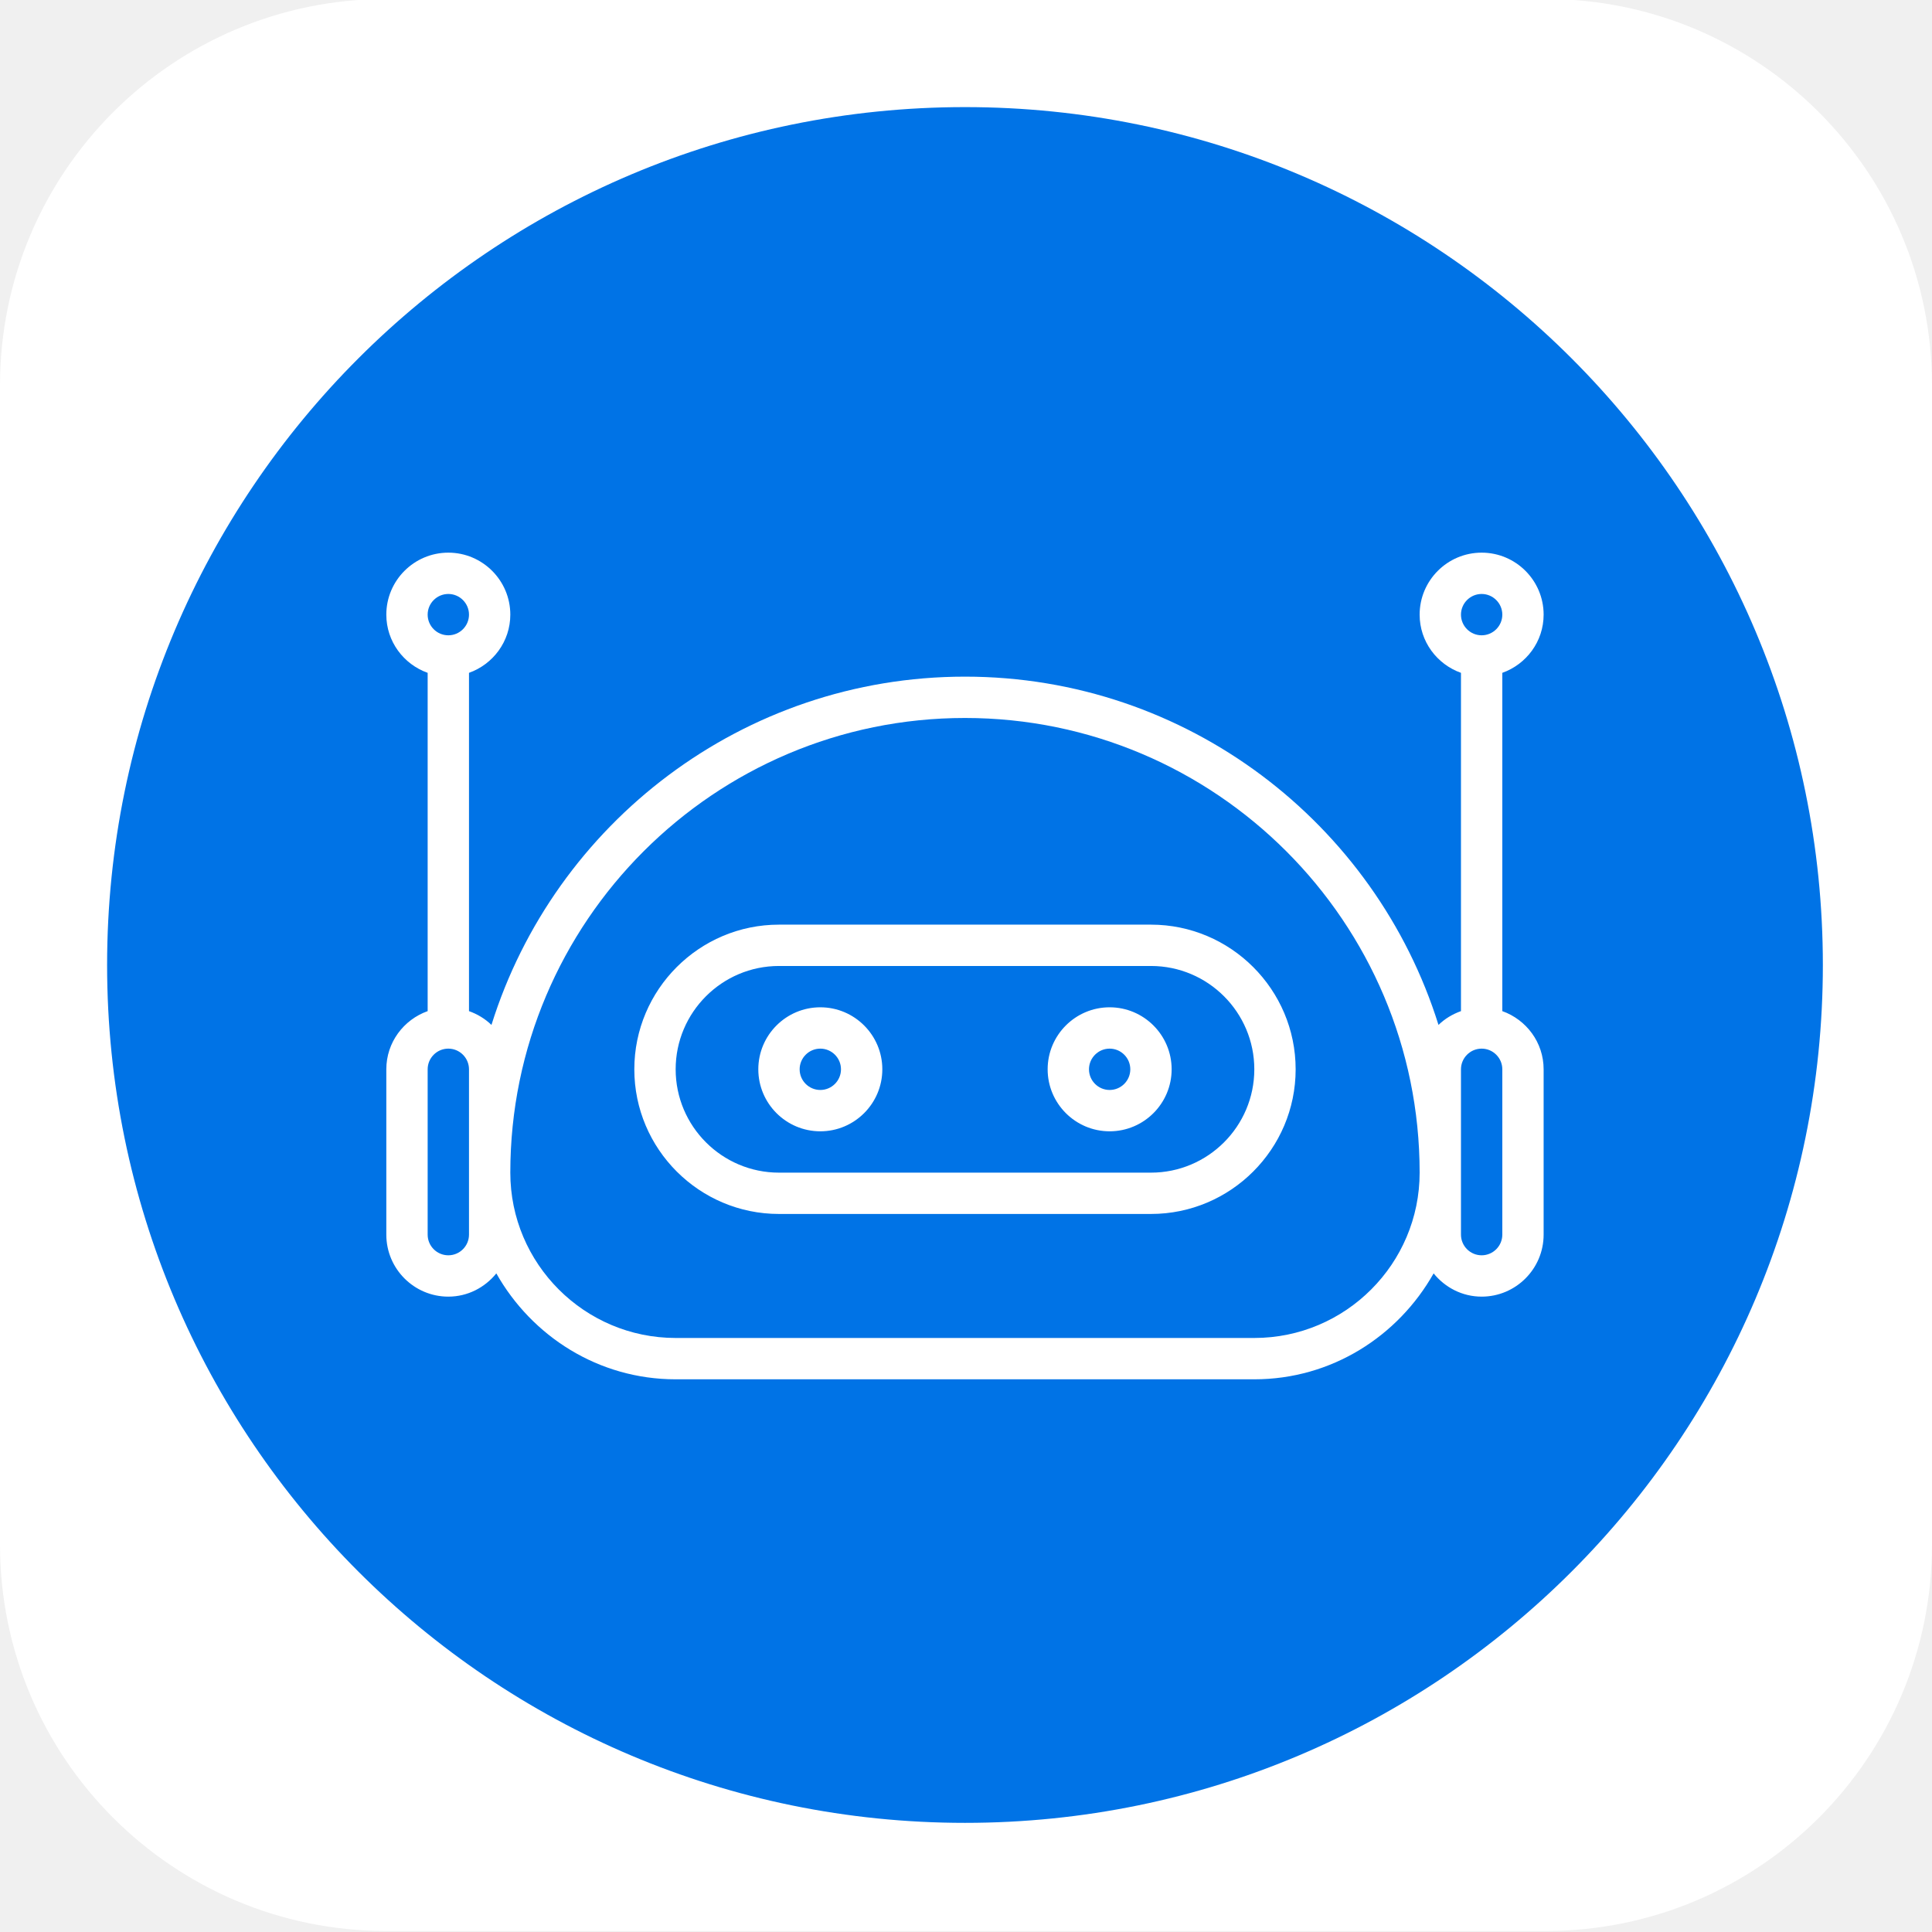
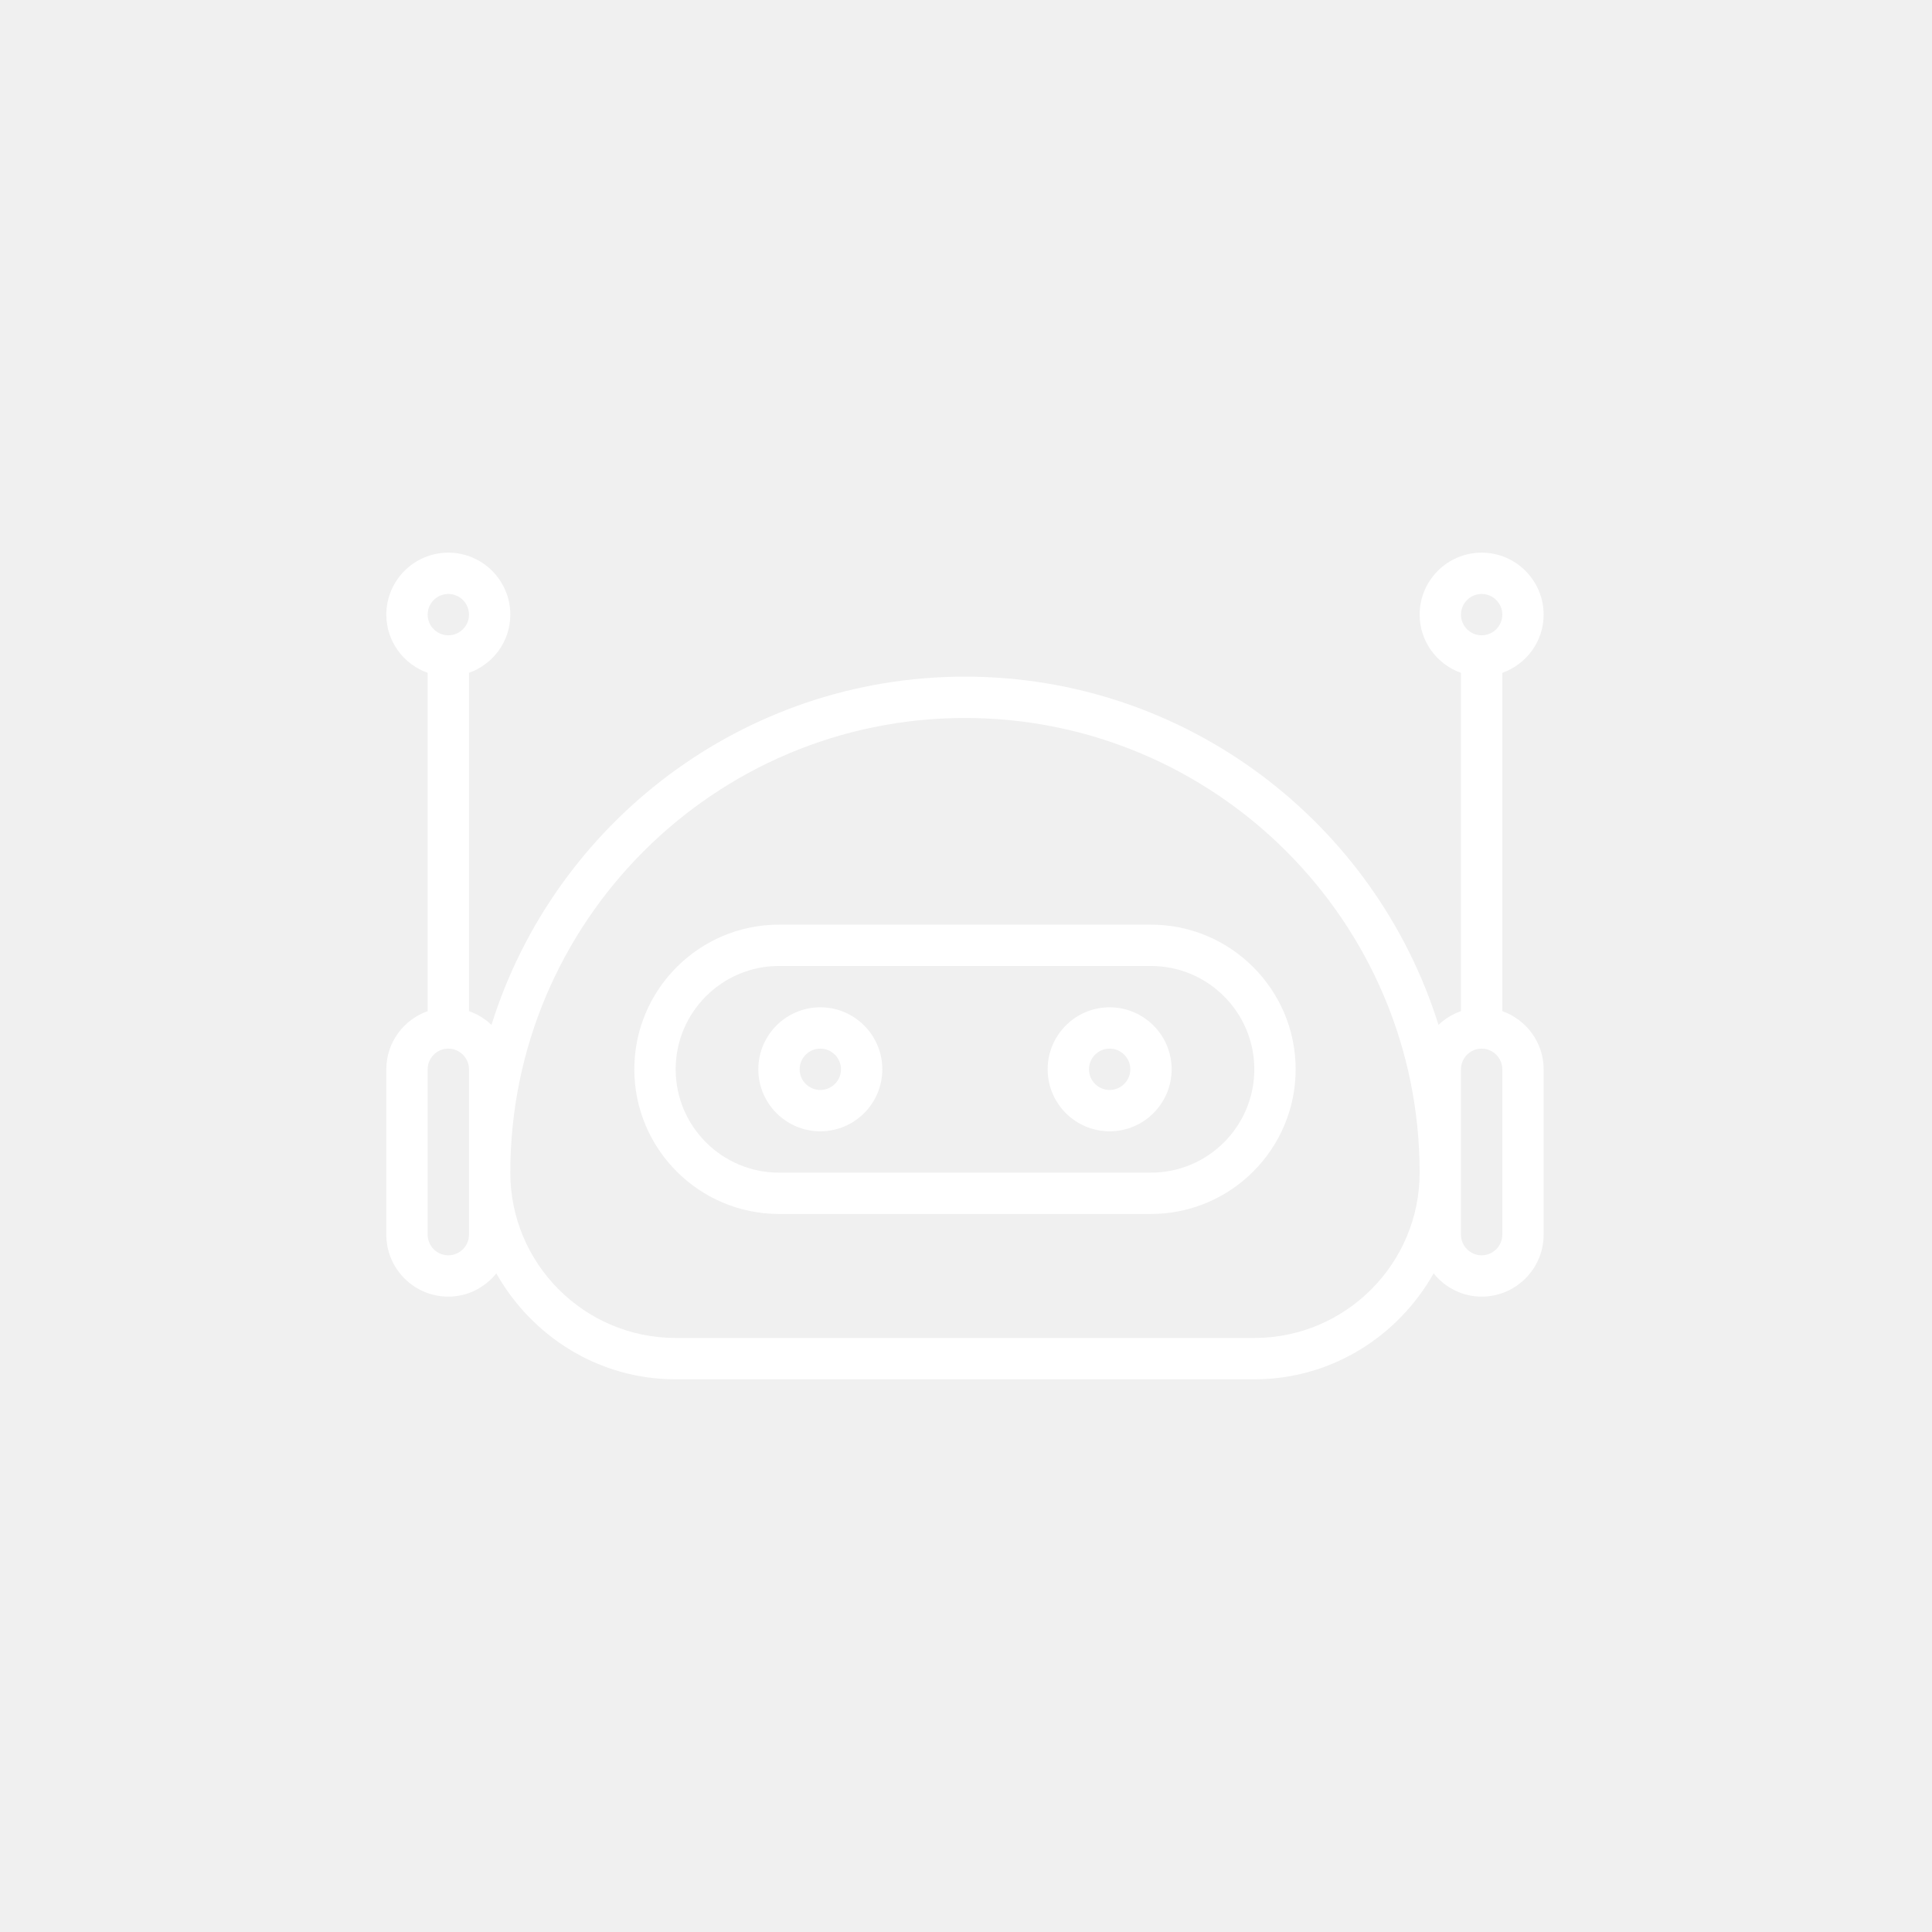
<svg xmlns="http://www.w3.org/2000/svg" width="500" zoomAndPan="magnify" viewBox="0 0 375 375" height="500" preserveAspectRatio="xMidYMid meet" version="1.0">
  <defs>
-     <clipPath id="c8e5b7edbd">
-       <path d="M 0 0 L 375 0 L 375 374.805 L 0 374.805 Z M 0 0 " clip-rule="nonzero" />
-     </clipPath>
-     <clipPath id="514d0493e6">
-       <path d="M 75 -0.195 L 300 -0.195 C 341.422 -0.195 375 33.383 375 74.805 L 375 299.805 C 375 341.227 341.422 374.805 300 374.805 L 75 374.805 C 33.578 374.805 0 341.227 0 299.805 L 0 74.805 C 0 33.383 33.578 -0.195 75 -0.195 Z M 75 -0.195 " clip-rule="nonzero" />
-     </clipPath>
-     <clipPath id="3959364ffa">
-       <path d="M 20.789 20.789 L 353.816 20.789 L 353.816 353.816 L 20.789 353.816 Z M 20.789 20.789 " clip-rule="nonzero" />
-     </clipPath>
-     <clipPath id="1ed19a403f">
-       <path d="M 187.305 20.789 C 95.34 20.789 20.789 95.34 20.789 187.305 C 20.789 279.266 95.34 353.816 187.305 353.816 C 279.266 353.816 353.816 279.266 353.816 187.305 C 353.816 95.34 279.266 20.789 187.305 20.789 Z M 187.305 20.789 " clip-rule="nonzero" />
-     </clipPath>
-     <clipPath id="7d933d1efd">
+     <clipPath id="a22199fc17">
      <path d="M 74.895 107.27 L 299.895 107.27 L 299.895 267.77 L 74.895 267.77 Z M 74.895 107.27 " clip-rule="nonzero" />
    </clipPath>
+     <clipPath id="5821eed3e7">
+       <path d="M 286 137.469 L 291.184 137.469 L 291.184 172.695 L 286 172.695 Z M 286 137.469 " clip-rule="nonzero" />
+     </clipPath>
+     <clipPath id="c35600e06c">
+       <path d="M 288.824 138.375 C 287.477 142.875 287.324 143.926 287.625 145.426 C 288 147.824 290.176 151.273 290.699 154.426 C 291.301 157.727 291.227 161.773 290.852 164.926 C 290.477 167.625 289.574 171.301 288.824 172.199 C 288.602 172.574 288.227 172.727 288 172.648 C 287.773 172.574 287.398 171.977 287.398 171.75 C 287.477 171.523 288.074 171.148 288.375 171.227 C 288.602 171.227 288.898 171.898 288.824 172.125 C 288.824 172.352 288.375 172.727 288.074 172.648 C 287.852 172.648 287.477 172.273 287.398 171.824 C 287.176 170.699 288.977 167.477 289.352 164.926 C 289.801 161.926 289.875 158.023 289.352 154.727 C 288.75 151.5 286.426 148.199 286.125 145.426 C 285.824 143.324 286.199 141.148 286.574 139.727 C 286.875 138.75 287.324 137.625 287.773 137.477 C 288.074 137.398 288.824 138.375 288.824 138.375 " clip-rule="nonzero" />
+     </clipPath>
+     <clipPath id="b90a1c337e">
+       <path d="M 85.812 158.145 L 88.082 158.145 L 88.082 174.621 L 85.812 174.621 Z M 85.812 158.145 " clip-rule="nonzero" />
+     </clipPath>
+     <clipPath id="c73e699808">
+       <path d="M 87.602 158.926 C 88.051 174.375 87.676 174.602 87.449 174.602 C 87.227 174.602 86.699 174 86.773 173.773 C 86.852 173.551 87.898 173.176 88.051 173.324 C 88.199 173.477 87.75 174.523 87.523 174.602 C 87.301 174.676 87 174.375 86.773 173.852 C 85.949 172.051 85.5 160.727 86.102 158.926 C 86.25 158.477 86.551 158.176 86.773 158.176 C 87 158.176 87.602 158.926 87.602 158.926 " clip-rule="nonzero" />
+     </clipPath>
  </defs>
-   <g clip-path="url(#c8e5b7edbd)">
-     <g clip-path="url(#514d0493e6)">
-       <path fill="#ffffff" d="M 0 -0.195 L 375 -0.195 L 375 374.805 L 0 374.805 Z M 0 -0.195 " fill-opacity="1" fill-rule="nonzero" />
+   <g clip-path="url(#a22199fc17)">
+     <path fill="#ffffff" d="M 159.223 195.516 C 152.586 195.516 147.188 200.914 147.188 207.551 C 147.188 214.188 152.586 219.586 159.223 219.586 C 165.859 219.586 171.258 214.188 171.258 207.551 C 171.258 200.914 165.859 195.516 159.223 195.516 Z M 159.223 211.562 C 157.008 211.562 155.211 209.762 155.211 207.551 C 155.211 205.344 157.008 203.539 159.223 203.539 C 161.434 203.539 163.234 205.344 163.234 207.551 C 163.234 209.762 161.434 211.562 159.223 211.562 Z M 215.379 195.516 C 208.746 195.516 203.348 200.914 203.348 207.551 C 203.348 214.188 208.746 219.586 215.379 219.586 C 222.016 219.586 227.414 214.188 227.414 207.551 C 227.414 200.914 222.016 195.516 215.379 195.516 Z M 215.379 211.562 C 213.172 211.562 211.371 209.762 211.371 207.551 C 211.371 205.344 213.172 203.539 215.379 203.539 C 217.59 203.539 219.391 205.344 219.391 207.551 C 219.391 209.762 217.59 211.562 215.379 211.562 Z M 223.402 179.473 L 151.199 179.473 C 135.719 179.473 123.121 192.07 123.121 207.551 C 123.121 223.031 135.719 235.629 151.199 235.629 L 223.402 235.629 C 238.883 235.629 251.484 223.031 251.484 207.551 C 251.484 192.07 238.883 179.473 223.402 179.473 Z M 223.402 227.609 L 151.199 227.609 C 140.141 227.609 131.145 218.613 131.145 207.551 C 131.145 196.488 140.141 187.496 151.199 187.496 L 223.402 187.496 C 234.465 187.496 243.461 196.488 243.461 207.551 C 243.461 218.613 234.465 227.609 223.402 227.609 Z M 291.598 196.258 L 291.598 130.598 C 296.254 128.938 299.617 124.523 299.617 119.301 C 299.617 112.668 294.219 107.27 287.586 107.27 C 280.949 107.27 275.551 112.668 275.551 119.301 C 275.551 124.523 278.914 128.938 283.574 130.598 L 283.574 196.258 C 281.93 196.844 280.438 197.742 279.211 198.938 C 266.98 159.809 230.406 131.336 187.301 131.336 C 144.199 131.336 107.621 159.809 95.391 198.938 C 94.164 197.742 92.672 196.844 91.031 196.258 L 91.031 130.598 C 95.688 128.938 99.051 124.523 99.051 119.301 C 99.051 112.668 93.652 107.27 87.02 107.27 C 80.383 107.27 74.984 112.668 74.984 119.301 C 74.984 124.523 78.348 128.938 83.008 130.598 L 83.008 196.258 C 78.348 197.918 74.984 202.328 74.984 207.551 L 74.984 239.641 C 74.984 246.277 80.383 251.676 87.02 251.676 C 90.797 251.676 94.129 249.891 96.336 247.164 C 103.223 259.367 116.16 267.723 131.145 267.723 L 243.461 267.723 C 258.441 267.723 271.379 259.367 278.266 247.164 C 280.473 249.891 283.809 251.676 287.586 251.676 C 294.219 251.676 299.617 246.277 299.617 239.641 L 299.617 207.551 C 299.617 202.328 296.254 197.918 291.598 196.258 Z M 287.586 115.289 C 289.793 115.289 291.598 117.094 291.598 119.301 C 291.598 121.512 289.793 123.312 287.586 123.312 C 285.375 123.312 283.574 121.512 283.574 119.301 C 283.574 117.094 285.375 115.289 287.586 115.289 Z M 87.02 115.289 C 89.23 115.289 91.031 117.094 91.031 119.301 C 91.031 121.512 89.23 123.312 87.02 123.312 C 84.805 123.312 83.008 121.512 83.008 119.301 C 83.008 117.094 84.805 115.289 87.02 115.289 Z M 91.031 239.641 C 91.031 241.852 89.23 243.652 87.02 243.652 C 84.805 243.652 83.008 241.852 83.008 239.641 L 83.008 207.551 C 83.008 205.344 84.805 203.539 87.02 203.539 C 89.23 203.539 91.031 205.344 91.031 207.551 Z M 243.461 259.699 L 131.145 259.699 C 113.449 259.699 99.051 245.305 99.051 227.609 C 99.051 178.945 138.641 139.359 187.301 139.359 C 235.961 139.359 275.551 178.945 275.551 227.609 C 275.551 245.305 261.16 259.699 243.461 259.699 Z M 291.598 239.641 C 291.598 241.852 289.793 243.652 287.586 243.652 C 285.375 243.652 283.574 241.852 283.574 239.641 L 283.574 207.551 C 283.574 205.344 285.375 203.539 287.586 203.539 C 289.793 203.539 291.598 205.344 291.598 207.551 Z M 291.598 239.641 " fill-opacity="1" fill-rule="nonzero" />
+   </g>
+   <g clip-path="url(#5821eed3e7)">
+     <g clip-path="url(#c35600e06c)">
+       <path fill="#ffffff" d="M 283.125 134.477 L 293.926 134.477 L 293.926 175.648 L 283.125 175.648 Z M 283.125 134.477 " fill-opacity="1" fill-rule="nonzero" />
    </g>
  </g>
-   <g clip-path="url(#3959364ffa)">
-     <g clip-path="url(#1ed19a403f)">
-       <path fill="#0073e6" d="M 20.789 20.789 L 353.816 20.789 L 353.816 353.816 L 20.789 353.816 Z M 20.789 20.789 " fill-opacity="1" fill-rule="nonzero" />
+   <g clip-path="url(#b90a1c337e)">
+     <g clip-path="url(#c73e699808)">
+       <path fill="#ffffff" d="M 83.102 155.176 L 91.273 155.176 L 91.273 177.688 L 83.102 177.688 Z M 83.102 155.176 " fill-opacity="1" fill-rule="nonzero" />
    </g>
  </g>
-   <g clip-path="url(#7d933d1efd)">
-     <path fill="#ffffff" d="M 159.223 195.516 C 152.586 195.516 147.188 200.914 147.188 207.551 C 147.188 214.188 152.586 219.586 159.223 219.586 C 165.859 219.586 171.258 214.188 171.258 207.551 C 171.258 200.914 165.859 195.516 159.223 195.516 Z M 159.223 211.562 C 157.008 211.562 155.211 209.762 155.211 207.551 C 155.211 205.344 157.008 203.539 159.223 203.539 C 161.434 203.539 163.234 205.344 163.234 207.551 C 163.234 209.762 161.434 211.562 159.223 211.562 Z M 215.379 195.516 C 208.746 195.516 203.348 200.914 203.348 207.551 C 203.348 214.188 208.746 219.586 215.379 219.586 C 222.016 219.586 227.414 214.188 227.414 207.551 C 227.414 200.914 222.016 195.516 215.379 195.516 Z M 215.379 211.562 C 213.172 211.562 211.371 209.762 211.371 207.551 C 211.371 205.344 213.172 203.539 215.379 203.539 C 217.59 203.539 219.391 205.344 219.391 207.551 C 219.391 209.762 217.59 211.562 215.379 211.562 Z M 223.402 179.473 L 151.199 179.473 C 135.719 179.473 123.121 192.07 123.121 207.551 C 123.121 223.031 135.719 235.629 151.199 235.629 L 223.402 235.629 C 238.883 235.629 251.484 223.031 251.484 207.551 C 251.484 192.07 238.883 179.473 223.402 179.473 Z M 223.402 227.609 L 151.199 227.609 C 140.141 227.609 131.145 218.613 131.145 207.551 C 131.145 196.488 140.141 187.496 151.199 187.496 L 223.402 187.496 C 234.465 187.496 243.461 196.488 243.461 207.551 C 243.461 218.613 234.465 227.609 223.402 227.609 Z M 291.598 196.258 L 291.598 130.598 C 296.254 128.938 299.617 124.523 299.617 119.301 C 299.617 112.668 294.219 107.27 287.586 107.27 C 280.949 107.27 275.551 112.668 275.551 119.301 C 275.551 124.523 278.914 128.938 283.574 130.598 L 283.574 196.258 C 281.93 196.844 280.438 197.742 279.211 198.938 C 266.98 159.809 230.406 131.336 187.301 131.336 C 144.199 131.336 107.621 159.809 95.391 198.938 C 94.164 197.742 92.672 196.844 91.031 196.258 L 91.031 130.598 C 95.688 128.938 99.051 124.523 99.051 119.301 C 99.051 112.668 93.652 107.27 87.02 107.27 C 80.383 107.27 74.984 112.668 74.984 119.301 C 74.984 124.523 78.348 128.938 83.008 130.598 L 83.008 196.258 C 78.348 197.918 74.984 202.328 74.984 207.551 L 74.984 239.641 C 74.984 246.277 80.383 251.676 87.02 251.676 C 90.797 251.676 94.129 249.891 96.336 247.164 C 103.223 259.367 116.16 267.723 131.145 267.723 L 243.461 267.723 C 258.441 267.723 271.379 259.367 278.266 247.164 C 280.473 249.891 283.809 251.676 287.586 251.676 C 294.219 251.676 299.617 246.277 299.617 239.641 L 299.617 207.551 C 299.617 202.328 296.254 197.918 291.598 196.258 Z M 287.586 115.289 C 289.793 115.289 291.598 117.094 291.598 119.301 C 291.598 121.512 289.793 123.312 287.586 123.312 C 285.375 123.312 283.574 121.512 283.574 119.301 C 283.574 117.094 285.375 115.289 287.586 115.289 Z M 87.02 115.289 C 89.23 115.289 91.031 117.094 91.031 119.301 C 91.031 121.512 89.23 123.312 87.02 123.312 C 84.805 123.312 83.008 121.512 83.008 119.301 C 83.008 117.094 84.805 115.289 87.02 115.289 Z M 91.031 239.641 C 91.031 241.852 89.23 243.652 87.02 243.652 C 84.805 243.652 83.008 241.852 83.008 239.641 L 83.008 207.551 C 83.008 205.344 84.805 203.539 87.02 203.539 C 89.23 203.539 91.031 205.344 91.031 207.551 Z M 243.461 259.699 L 131.145 259.699 C 113.449 259.699 99.051 245.305 99.051 227.609 C 99.051 178.945 138.641 139.359 187.301 139.359 C 235.961 139.359 275.551 178.945 275.551 227.609 C 275.551 245.305 261.16 259.699 243.461 259.699 Z M 291.598 239.641 C 291.598 241.852 289.793 243.652 287.586 243.652 C 285.375 243.652 283.574 241.852 283.574 239.641 L 283.574 207.551 C 283.574 205.344 285.375 203.539 287.586 203.539 C 289.793 203.539 291.598 205.344 291.598 207.551 Z M 291.598 239.641 " fill-opacity="1" fill-rule="nonzero" />
-   </g>
</svg>
